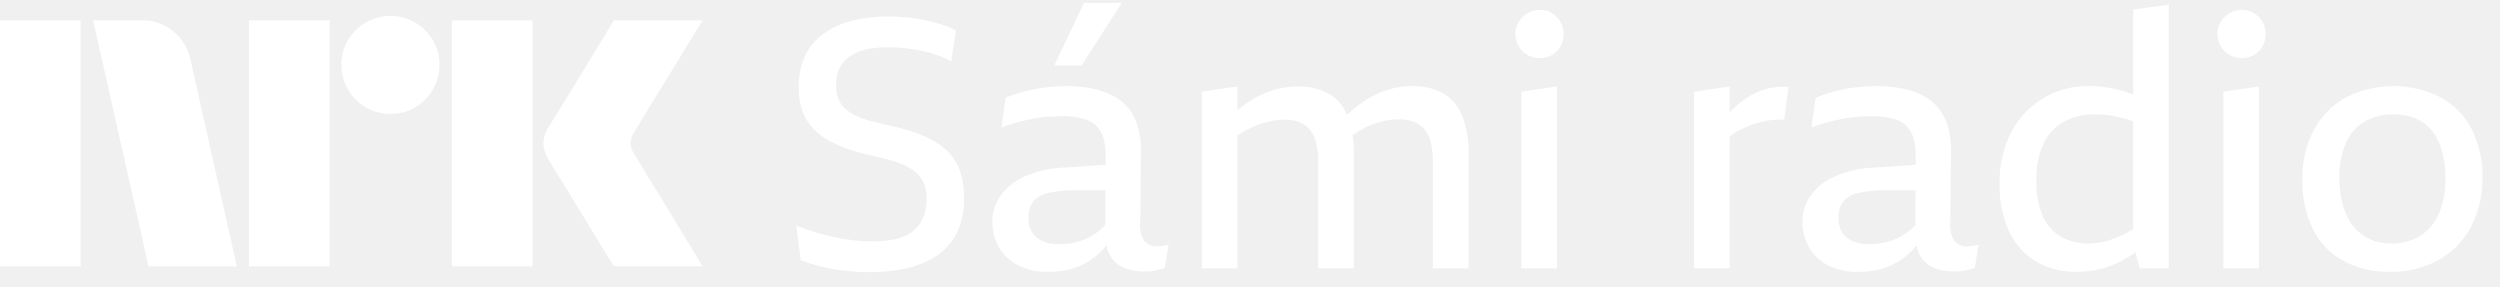
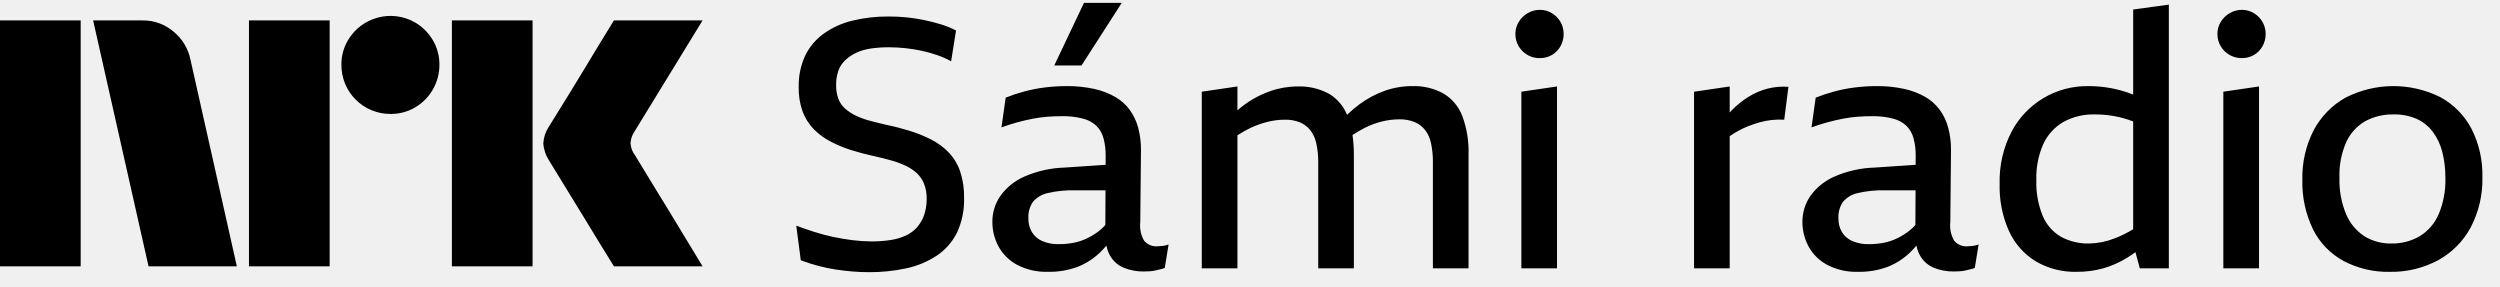
- <svg xmlns="http://www.w3.org/2000/svg" viewBox="0 0 122 14">
-   <path fill="#fff" d="M0 12.997v-12h3.937v12H0Zm9.294-10.09 2.264 10.09H7.249l-2.704-12h2.417a2.276 2.276 0 0 1 1.512.55c.422.346.71.826.82 1.36Zm2.855 10.09v-12h3.938v12h-3.938ZM19.06 5.56a2.383 2.383 0 0 1-2.4-2.4 2.303 2.303 0 0 1 .322-1.2 2.412 2.412 0 0 1 3.278-.862c.356.21.653.506.862.862.215.363.326.778.321 1.2A2.4 2.4 0 0 1 20.26 5.24a2.303 2.303 0 0 1-1.2.32Zm2.992 7.436v-12h3.937v12h-3.937Zm8.922-5.442a9.3 9.3 0 0 1 .253.414c.158.264.364.602.617 1.014a324.42 324.42 0 0 1 1.597 2.62c.247.41.529.876.845 1.394H29.96c-.27-.44-.516-.837-.736-1.192-.22-.355-.453-.738-.7-1.15-.248-.41-.493-.81-.736-1.199-.242-.389-.45-.73-.625-1.022-.175-.293-.296-.49-.363-.592a1.75 1.75 0 0 1-.287-.845c.016-.29.11-.57.27-.811.067-.113.191-.313.371-.6a182.106 182.106 0 0 0 1.37-2.23l.7-1.159.736-1.2h4.326l-3.346 5.46a1.078 1.078 0 0 0-.17.54c.012.202.082.396.203.558ZM46.287 7.428a3.23 3.23 0 0 0-.853-.623 6.69 6.69 0 0 0-1.032-.418 11.67 11.67 0 0 0-1.126-.29 24.387 24.387 0 0 1-.828-.205 3.8 3.8 0 0 1-.682-.248 2.259 2.259 0 0 1-.52-.341 1.223 1.223 0 0 1-.333-.478 1.835 1.835 0 0 1-.11-.674 2.044 2.044 0 0 1 .11-.7c.07-.199.187-.377.341-.52.16-.147.341-.268.537-.36.225-.101.464-.17.709-.204.29-.041.584-.061.878-.06a7.815 7.815 0 0 1 1.604.171c.257.056.51.127.76.214.232.08.457.18.673.298l.239-1.502a4.238 4.238 0 0 0-.76-.307c-.267-.08-.537-.148-.81-.205a8.08 8.08 0 0 0-.836-.128 8.793 8.793 0 0 0-.87-.043 7.243 7.243 0 0 0-1.791.205c-.5.12-.971.335-1.39.632a2.855 2.855 0 0 0-.905 1.075 3.478 3.478 0 0 0-.315 1.536c-.01.41.056.818.196 1.203.122.323.311.617.554.863.24.24.517.442.82.597.32.165.653.302.997.41.359.114.725.21 1.1.29.308.068.592.14.854.214.243.067.48.155.708.264.195.092.377.213.537.359.152.143.272.317.35.512.09.233.134.483.128.734.004.266-.036.531-.12.785-.074.219-.19.421-.34.597a1.65 1.65 0 0 1-.547.41 2.763 2.763 0 0 1-.742.221c-.313.048-.63.071-.947.069-.308-.001-.615-.021-.921-.06-.319-.04-.637-.094-.956-.162a9.723 9.723 0 0 1-.93-.248 17.792 17.792 0 0 1-.86-.299l.22 1.69c.291.109.588.203.888.282.273.071.549.128.828.17.267.04.534.071.801.094.268.023.538.034.81.034a8.38 8.38 0 0 0 1.818-.187 4.345 4.345 0 0 0 1.484-.615c.422-.28.763-.665.99-1.118.249-.536.369-1.124.35-1.715.009-.44-.058-.88-.197-1.298a2.514 2.514 0 0 0-.563-.92ZM56.498 12.02a.776.776 0 0 1-.665-.274 1.468 1.468 0 0 1-.188-.904l.034-3.517a4.1 4.1 0 0 0-.136-1.092 2.68 2.68 0 0 0-.41-.87 2.308 2.308 0 0 0-.708-.632 3.623 3.623 0 0 0-1.032-.393 6.066 6.066 0 0 0-1.348-.136c-.36 0-.718.023-1.075.068-.336.043-.67.108-.998.197a8.307 8.307 0 0 0-.895.298l-.205 1.451a10.009 10.009 0 0 1 1.553-.427 6.26 6.26 0 0 1 .708-.094c.232-.017.463-.025.69-.025.348-.008.696.033 1.033.12.246.06.472.184.657.358.164.169.282.377.34.606.074.281.108.571.103.862l-.002.427-1.994.134a5.3 5.3 0 0 0-1.98.444 2.838 2.838 0 0 0-1.168.948c-.252.37-.386.807-.384 1.254-.003.42.1.834.299 1.203.209.38.523.691.904.896.466.243.986.36 1.51.342.491.011.98-.07 1.442-.24a3.319 3.319 0 0 0 1.075-.682c.118-.113.23-.232.335-.357.033.176.096.346.185.503.152.26.386.465.665.58.31.124.64.185.973.18.102 0 .202-.004.298-.01.095-.005.19-.02.282-.042.09-.023.173-.043.247-.06.067-.015.133-.035.197-.06l.187-1.144a1.506 1.506 0 0 1-.29.07c-.08.01-.159.015-.239.016m-2.84-.768a3.276 3.276 0 0 1-.598.375 2.698 2.698 0 0 1-.665.223 3.79 3.79 0 0 1-.725.067 1.925 1.925 0 0 1-.81-.153 1.113 1.113 0 0 1-.504-.435 1.277 1.277 0 0 1-.17-.675 1.293 1.293 0 0 1 .221-.802c.186-.217.438-.367.717-.427a5.203 5.203 0 0 1 1.331-.136h1.494l-.008 1.694a2.274 2.274 0 0 1-.284.269M54.74.14h-1.842l-1.45 3.055h1.33L54.742.14ZM70.436 4.56a2.969 2.969 0 0 0-1.518-.358 3.996 3.996 0 0 0-1.348.23 4.75 4.75 0 0 0-1.228.657 6.123 6.123 0 0 0-.606.513 2.14 2.14 0 0 0-.879-1.025c-.47-.254-1-.377-1.535-.358-.456 0-.91.078-1.34.23a4.848 4.848 0 0 0-1.595.934V4.219l-1.74.256v8.62h1.74V6.602c.205-.134.42-.254.64-.36.27-.128.554-.228.845-.3.268-.065.543-.1.819-.101.253-.008.505.035.742.128.195.082.368.211.503.375.148.19.25.412.299.649.066.305.098.617.094.93v5.172h1.74v-5.53a6.927 6.927 0 0 0-.066-.977c.197-.13.401-.248.612-.355.266-.134.546-.237.836-.307.273-.067.554-.102.836-.103.25-.006.5.038.733.128.2.082.375.21.512.376.149.19.25.412.299.649.066.305.098.617.094.93v5.189h1.74V7.547a4.962 4.962 0 0 0-.307-1.894 2.2 2.2 0 0 0-.922-1.093ZM74.242 13.095h1.74V4.219l-1.74.256v8.62ZM75.734.643a1.104 1.104 0 0 0-.588-.162 1.148 1.148 0 0 0-.598.162 1.25 1.25 0 0 0-.434.427 1.104 1.104 0 0 0-.163.589 1.174 1.174 0 0 0 1.195 1.177c.206.003.409-.05.588-.153.175-.102.32-.25.418-.427a1.2 1.2 0 0 0 .154-.597c.002-.207-.051-.41-.154-.59a1.207 1.207 0 0 0-.418-.426ZM86.235 4.33c-.32.086-.624.218-.905.393a4.45 4.45 0 0 0-.802.64c-.04.04-.079.085-.119.127V4.22l-1.74.256v8.62h1.74V6.646a4.416 4.416 0 0 1 .93-.498c.176-.069.355-.128.537-.18a3.664 3.664 0 0 1 1.195-.127l.204-1.605a3.245 3.245 0 0 0-1.04.094ZM96.028 12.02a.776.776 0 0 1-.665-.274 1.468 1.468 0 0 1-.188-.904l.034-3.517a4.1 4.1 0 0 0-.136-1.092 2.68 2.68 0 0 0-.41-.87 2.308 2.308 0 0 0-.708-.632 3.623 3.623 0 0 0-1.032-.393 6.066 6.066 0 0 0-1.348-.136c-.36 0-.718.023-1.075.068-.337.043-.67.108-.998.197a8.3 8.3 0 0 0-.896.298l-.204 1.451a10.023 10.023 0 0 1 1.552-.427 6.26 6.26 0 0 1 .708-.094c.233-.017.463-.025.691-.025.348-.008.695.033 1.032.12.246.06.472.184.657.358.165.169.282.377.341.606.073.281.108.571.103.862l-.002.427-1.994.134a5.3 5.3 0 0 0-1.98.444 2.837 2.837 0 0 0-1.168.948c-.252.37-.386.807-.384 1.254-.003.42.1.834.299 1.203.208.38.522.691.904.896.465.243.986.36 1.51.342.491.011.98-.07 1.441-.24a3.319 3.319 0 0 0 1.075-.682c.118-.113.23-.232.336-.357.033.176.096.346.185.503.152.26.386.465.665.58.309.124.64.185.972.18.103 0 .202-.004.3-.01.094-.005.188-.02.28-.042l.248-.06c.067-.015.132-.035.196-.06l.188-1.144a1.503 1.503 0 0 1-.29.07c-.08.01-.16.015-.24.016m-2.84-.768a3.277 3.277 0 0 1-.597.375 2.697 2.697 0 0 1-.665.223 3.788 3.788 0 0 1-.725.067 1.925 1.925 0 0 1-.81-.153 1.113 1.113 0 0 1-.504-.435 1.278 1.278 0 0 1-.17-.675 1.294 1.294 0 0 1 .221-.802c.186-.217.438-.367.717-.427a5.203 5.203 0 0 1 1.33-.136h1.495l-.008 1.694a2.274 2.274 0 0 1-.285.269M104.099 4.616c-.018-.006-.034-.015-.051-.021a5.886 5.886 0 0 0-2.167-.393 4.167 4.167 0 0 0-3.702 2.194 5.251 5.251 0 0 0-.597 2.602c-.02.781.135 1.557.452 2.27.277.61.728 1.124 1.296 1.477.612.36 1.313.54 2.022.52a4.74 4.74 0 0 0 1.288-.17 4.67 4.67 0 0 0 1.186-.53c.128-.079.256-.167.383-.26l.214.79h1.416V.225l-1.74.239v4.152Zm-.913 7.02a3.577 3.577 0 0 1-1.22.247c-.487.014-.97-.1-1.399-.333a2.134 2.134 0 0 1-.887-1.024 4.274 4.274 0 0 1-.307-1.733c-.02-.607.096-1.21.341-1.767.208-.45.551-.826.981-1.075a3.021 3.021 0 0 1 1.527-.367 5.157 5.157 0 0 1 1.612.248c.084.026.175.062.265.094v5.26c-.29.178-.596.328-.913.45ZM109.992.643a1.104 1.104 0 0 0-.588-.162 1.147 1.147 0 0 0-.597.162c-.178.104-.328.25-.435.427a1.093 1.093 0 0 0-.162.589 1.166 1.166 0 0 0 .597 1.024c.182.102.388.155.597.153.206.003.409-.05.588-.153.176-.102.32-.25.418-.427.103-.182.156-.388.154-.597a1.158 1.158 0 0 0-.154-.59 1.202 1.202 0 0 0-.418-.426ZM108.499 13.095h1.741V4.219l-1.741.256v8.62ZM120.613 6.293a3.729 3.729 0 0 0-1.511-1.545 5.128 5.128 0 0 0-4.64.017 3.94 3.94 0 0 0-1.553 1.588 5.025 5.025 0 0 0-.554 2.423 5.24 5.24 0 0 0 .52 2.415 3.56 3.56 0 0 0 1.493 1.545 4.636 4.636 0 0 0 2.252.53 4.806 4.806 0 0 0 2.355-.564 3.972 3.972 0 0 0 1.595-1.604 5.026 5.026 0 0 0 .571-2.458 4.95 4.95 0 0 0-.528-2.347ZM119 10.466a2.32 2.32 0 0 1-.929 1.067 2.653 2.653 0 0 1-1.365.35 2.427 2.427 0 0 1-1.331-.359 2.406 2.406 0 0 1-.887-1.075 4.301 4.301 0 0 1-.323-1.775c-.021-.592.09-1.18.324-1.724.191-.427.51-.785.913-1.024.43-.237.916-.355 1.407-.342.384-.009.765.064 1.118.214.309.14.579.353.785.623.22.293.379.626.469.981.106.416.158.843.154 1.272a4.27 4.27 0 0 1-.333 1.792" />
+ <svg xmlns="http://www.w3.org/2000/svg" viewBox="0 0 122 14" fill="currentColor">
+   <path d="M0 12.997v-12h3.937v12H0Zm9.294-10.09 2.264 10.09H7.249l-2.704-12h2.417a2.276 2.276 0 0 1 1.512.55c.422.346.71.826.82 1.36Zm2.855 10.09v-12h3.938v12h-3.938ZM19.06 5.56a2.383 2.383 0 0 1-2.4-2.4 2.303 2.303 0 0 1 .322-1.2 2.412 2.412 0 0 1 3.278-.862c.356.21.653.506.862.862.215.363.326.778.321 1.2A2.4 2.4 0 0 1 20.26 5.24a2.303 2.303 0 0 1-1.2.32Zm2.992 7.436v-12h3.937v12h-3.937Zm8.922-5.442a9.3 9.3 0 0 1 .253.414c.158.264.364.602.617 1.014a324.42 324.42 0 0 1 1.597 2.62c.247.41.529.876.845 1.394H29.96c-.27-.44-.516-.837-.736-1.192-.22-.355-.453-.738-.7-1.15-.248-.41-.493-.81-.736-1.199-.242-.389-.45-.73-.625-1.022-.175-.293-.296-.49-.363-.592a1.75 1.75 0 0 1-.287-.845c.016-.29.11-.57.27-.811.067-.113.191-.313.371-.6a182.106 182.106 0 0 0 1.37-2.23l.7-1.159.736-1.2h4.326l-3.346 5.46a1.078 1.078 0 0 0-.17.54c.012.202.082.396.203.558ZM46.287 7.428a3.23 3.23 0 0 0-.853-.623 6.69 6.69 0 0 0-1.032-.418 11.67 11.67 0 0 0-1.126-.29 24.387 24.387 0 0 1-.828-.205 3.8 3.8 0 0 1-.682-.248 2.259 2.259 0 0 1-.52-.341 1.223 1.223 0 0 1-.333-.478 1.835 1.835 0 0 1-.11-.674 2.044 2.044 0 0 1 .11-.7c.07-.199.187-.377.341-.52.16-.147.341-.268.537-.36.225-.101.464-.17.709-.204.29-.041.584-.061.878-.06a7.815 7.815 0 0 1 1.604.171c.257.056.51.127.76.214.232.08.457.18.673.298l.239-1.502a4.238 4.238 0 0 0-.76-.307c-.267-.08-.537-.148-.81-.205a8.08 8.08 0 0 0-.836-.128 8.793 8.793 0 0 0-.87-.043 7.243 7.243 0 0 0-1.791.205c-.5.12-.971.335-1.39.632a2.855 2.855 0 0 0-.905 1.075 3.478 3.478 0 0 0-.315 1.536c-.01.41.056.818.196 1.203.122.323.311.617.554.863.24.24.517.442.82.597.32.165.653.302.997.41.359.114.725.21 1.1.29.308.068.592.14.854.214.243.067.48.155.708.264.195.092.377.213.537.359.152.143.272.317.35.512.09.233.134.483.128.734.004.266-.036.531-.12.785-.074.219-.19.421-.34.597a1.65 1.65 0 0 1-.547.41 2.763 2.763 0 0 1-.742.221c-.313.048-.63.071-.947.069-.308-.001-.615-.021-.921-.06-.319-.04-.637-.094-.956-.162a9.723 9.723 0 0 1-.93-.248 17.792 17.792 0 0 1-.86-.299l.22 1.69c.291.109.588.203.888.282.273.071.549.128.828.17.267.04.534.071.801.094.268.023.538.034.81.034a8.38 8.38 0 0 0 1.818-.187 4.345 4.345 0 0 0 1.484-.615c.422-.28.763-.665.99-1.118.249-.536.369-1.124.35-1.715.009-.44-.058-.88-.197-1.298a2.514 2.514 0 0 0-.563-.92ZM56.498 12.02a.776.776 0 0 1-.665-.274 1.468 1.468 0 0 1-.188-.904l.034-3.517a4.1 4.1 0 0 0-.136-1.092 2.68 2.68 0 0 0-.41-.87 2.308 2.308 0 0 0-.708-.632 3.623 3.623 0 0 0-1.032-.393 6.066 6.066 0 0 0-1.348-.136c-.36 0-.718.023-1.075.068-.336.043-.67.108-.998.197a8.307 8.307 0 0 0-.895.298l-.205 1.451a10.009 10.009 0 0 1 1.553-.427 6.26 6.26 0 0 1 .708-.094c.232-.017.463-.025.69-.025.348-.008.696.033 1.033.12.246.06.472.184.657.358.164.169.282.377.34.606.074.281.108.571.103.862l-.002.427-1.994.134a5.3 5.3 0 0 0-1.98.444 2.838 2.838 0 0 0-1.168.948c-.252.37-.386.807-.384 1.254-.003.42.1.834.299 1.203.209.38.523.691.904.896.466.243.986.36 1.51.342.491.011.98-.07 1.442-.24a3.319 3.319 0 0 0 1.075-.682c.118-.113.23-.232.335-.357.033.176.096.346.185.503.152.26.386.465.665.58.31.124.64.185.973.18.102 0 .202-.004.298-.01.095-.005.19-.02.282-.042.09-.023.173-.043.247-.06.067-.015.133-.035.197-.06l.187-1.144a1.506 1.506 0 0 1-.29.07c-.08.01-.159.015-.239.016m-2.84-.768a3.276 3.276 0 0 1-.598.375 2.698 2.698 0 0 1-.665.223 3.79 3.79 0 0 1-.725.067 1.925 1.925 0 0 1-.81-.153 1.113 1.113 0 0 1-.504-.435 1.277 1.277 0 0 1-.17-.675 1.293 1.293 0 0 1 .221-.802c.186-.217.438-.367.717-.427a5.203 5.203 0 0 1 1.331-.136h1.494l-.008 1.694a2.274 2.274 0 0 1-.284.269M54.74.14h-1.842l-1.45 3.055h1.33L54.742.14ZM70.436 4.56a2.969 2.969 0 0 0-1.518-.358 3.996 3.996 0 0 0-1.348.23 4.75 4.75 0 0 0-1.228.657 6.123 6.123 0 0 0-.606.513 2.14 2.14 0 0 0-.879-1.025c-.47-.254-1-.377-1.535-.358-.456 0-.91.078-1.34.23a4.848 4.848 0 0 0-1.595.934V4.219l-1.74.256v8.62h1.74V6.602c.205-.134.42-.254.64-.36.27-.128.554-.228.845-.3.268-.065.543-.1.819-.101.253-.008.505.035.742.128.195.082.368.211.503.375.148.19.25.412.299.649.066.305.098.617.094.93v5.172h1.74v-5.53a6.927 6.927 0 0 0-.066-.977c.197-.13.401-.248.612-.355.266-.134.546-.237.836-.307.273-.067.554-.102.836-.103.25-.006.5.038.733.128.2.082.375.21.512.376.149.19.25.412.299.649.066.305.098.617.094.93v5.189h1.74V7.547a4.962 4.962 0 0 0-.307-1.894 2.2 2.2 0 0 0-.922-1.093ZM74.242 13.095h1.74V4.219l-1.74.256v8.62ZM75.734.643a1.104 1.104 0 0 0-.588-.162 1.148 1.148 0 0 0-.598.162 1.25 1.25 0 0 0-.434.427 1.104 1.104 0 0 0-.163.589 1.174 1.174 0 0 0 1.195 1.177c.206.003.409-.05.588-.153.175-.102.32-.25.418-.427a1.2 1.2 0 0 0 .154-.597c.002-.207-.051-.41-.154-.59a1.207 1.207 0 0 0-.418-.426ZM86.235 4.33c-.32.086-.624.218-.905.393a4.45 4.45 0 0 0-.802.64c-.04.04-.079.085-.119.127V4.22l-1.74.256v8.62h1.74V6.646a4.416 4.416 0 0 1 .93-.498c.176-.069.355-.128.537-.18a3.664 3.664 0 0 1 1.195-.127l.204-1.605a3.245 3.245 0 0 0-1.04.094ZM96.028 12.02a.776.776 0 0 1-.665-.274 1.468 1.468 0 0 1-.188-.904l.034-3.517a4.1 4.1 0 0 0-.136-1.092 2.68 2.68 0 0 0-.41-.87 2.308 2.308 0 0 0-.708-.632 3.623 3.623 0 0 0-1.032-.393 6.066 6.066 0 0 0-1.348-.136c-.36 0-.718.023-1.075.068-.337.043-.67.108-.998.197a8.3 8.3 0 0 0-.896.298l-.204 1.451a10.023 10.023 0 0 1 1.552-.427 6.26 6.26 0 0 1 .708-.094c.233-.017.463-.025.691-.025.348-.008.695.033 1.032.12.246.06.472.184.657.358.165.169.282.377.341.606.073.281.108.571.103.862l-.002.427-1.994.134a5.3 5.3 0 0 0-1.98.444 2.837 2.837 0 0 0-1.168.948c-.252.37-.386.807-.384 1.254-.003.42.1.834.299 1.203.208.38.522.691.904.896.465.243.986.36 1.51.342.491.011.98-.07 1.441-.24a3.319 3.319 0 0 0 1.075-.682c.118-.113.23-.232.336-.357.033.176.096.346.185.503.152.26.386.465.665.58.309.124.64.185.972.18.103 0 .202-.004.3-.01.094-.005.188-.02.28-.042l.248-.06c.067-.015.132-.035.196-.06l.188-1.144a1.503 1.503 0 0 1-.29.07c-.08.01-.16.015-.24.016m-2.84-.768a3.277 3.277 0 0 1-.597.375 2.697 2.697 0 0 1-.665.223 3.788 3.788 0 0 1-.725.067 1.925 1.925 0 0 1-.81-.153 1.113 1.113 0 0 1-.504-.435 1.278 1.278 0 0 1-.17-.675 1.294 1.294 0 0 1 .221-.802c.186-.217.438-.367.717-.427a5.203 5.203 0 0 1 1.33-.136h1.495l-.008 1.694a2.274 2.274 0 0 1-.285.269M104.099 4.616c-.018-.006-.034-.015-.051-.021a5.886 5.886 0 0 0-2.167-.393 4.167 4.167 0 0 0-3.702 2.194 5.251 5.251 0 0 0-.597 2.602c-.02.781.135 1.557.452 2.27.277.61.728 1.124 1.296 1.477.612.36 1.313.54 2.022.52a4.74 4.74 0 0 0 1.288-.17 4.67 4.67 0 0 0 1.186-.53c.128-.079.256-.167.383-.26l.214.79h1.416V.225l-1.74.239v4.152Zm-.913 7.02a3.577 3.577 0 0 1-1.22.247c-.487.014-.97-.1-1.399-.333a2.134 2.134 0 0 1-.887-1.024 4.274 4.274 0 0 1-.307-1.733c-.02-.607.096-1.21.341-1.767.208-.45.551-.826.981-1.075a3.021 3.021 0 0 1 1.527-.367 5.157 5.157 0 0 1 1.612.248c.084.026.175.062.265.094v5.26c-.29.178-.596.328-.913.45ZM109.992.643a1.104 1.104 0 0 0-.588-.162 1.147 1.147 0 0 0-.597.162c-.178.104-.328.25-.435.427a1.093 1.093 0 0 0-.162.589 1.166 1.166 0 0 0 .597 1.024c.182.102.388.155.597.153.206.003.409-.05.588-.153.176-.102.32-.25.418-.427.103-.182.156-.388.154-.597a1.158 1.158 0 0 0-.154-.59 1.202 1.202 0 0 0-.418-.426ZM108.499 13.095h1.741V4.219l-1.741.256v8.62ZM120.613 6.293a3.729 3.729 0 0 0-1.511-1.545 5.128 5.128 0 0 0-4.64.017 3.94 3.94 0 0 0-1.553 1.588 5.025 5.025 0 0 0-.554 2.423 5.24 5.24 0 0 0 .52 2.415 3.56 3.56 0 0 0 1.493 1.545 4.636 4.636 0 0 0 2.252.53 4.806 4.806 0 0 0 2.355-.564 3.972 3.972 0 0 0 1.595-1.604 5.026 5.026 0 0 0 .571-2.458 4.95 4.95 0 0 0-.528-2.347ZM119 10.466a2.32 2.32 0 0 1-.929 1.067 2.653 2.653 0 0 1-1.365.35 2.427 2.427 0 0 1-1.331-.359 2.406 2.406 0 0 1-.887-1.075 4.301 4.301 0 0 1-.323-1.775c-.021-.592.09-1.18.324-1.724.191-.427.51-.785.913-1.024.43-.237.916-.355 1.407-.342.384-.009.765.064 1.118.214.309.14.579.353.785.623.22.293.379.626.469.981.106.416.158.843.154 1.272a4.27 4.27 0 0 1-.333 1.792" />
</svg>
